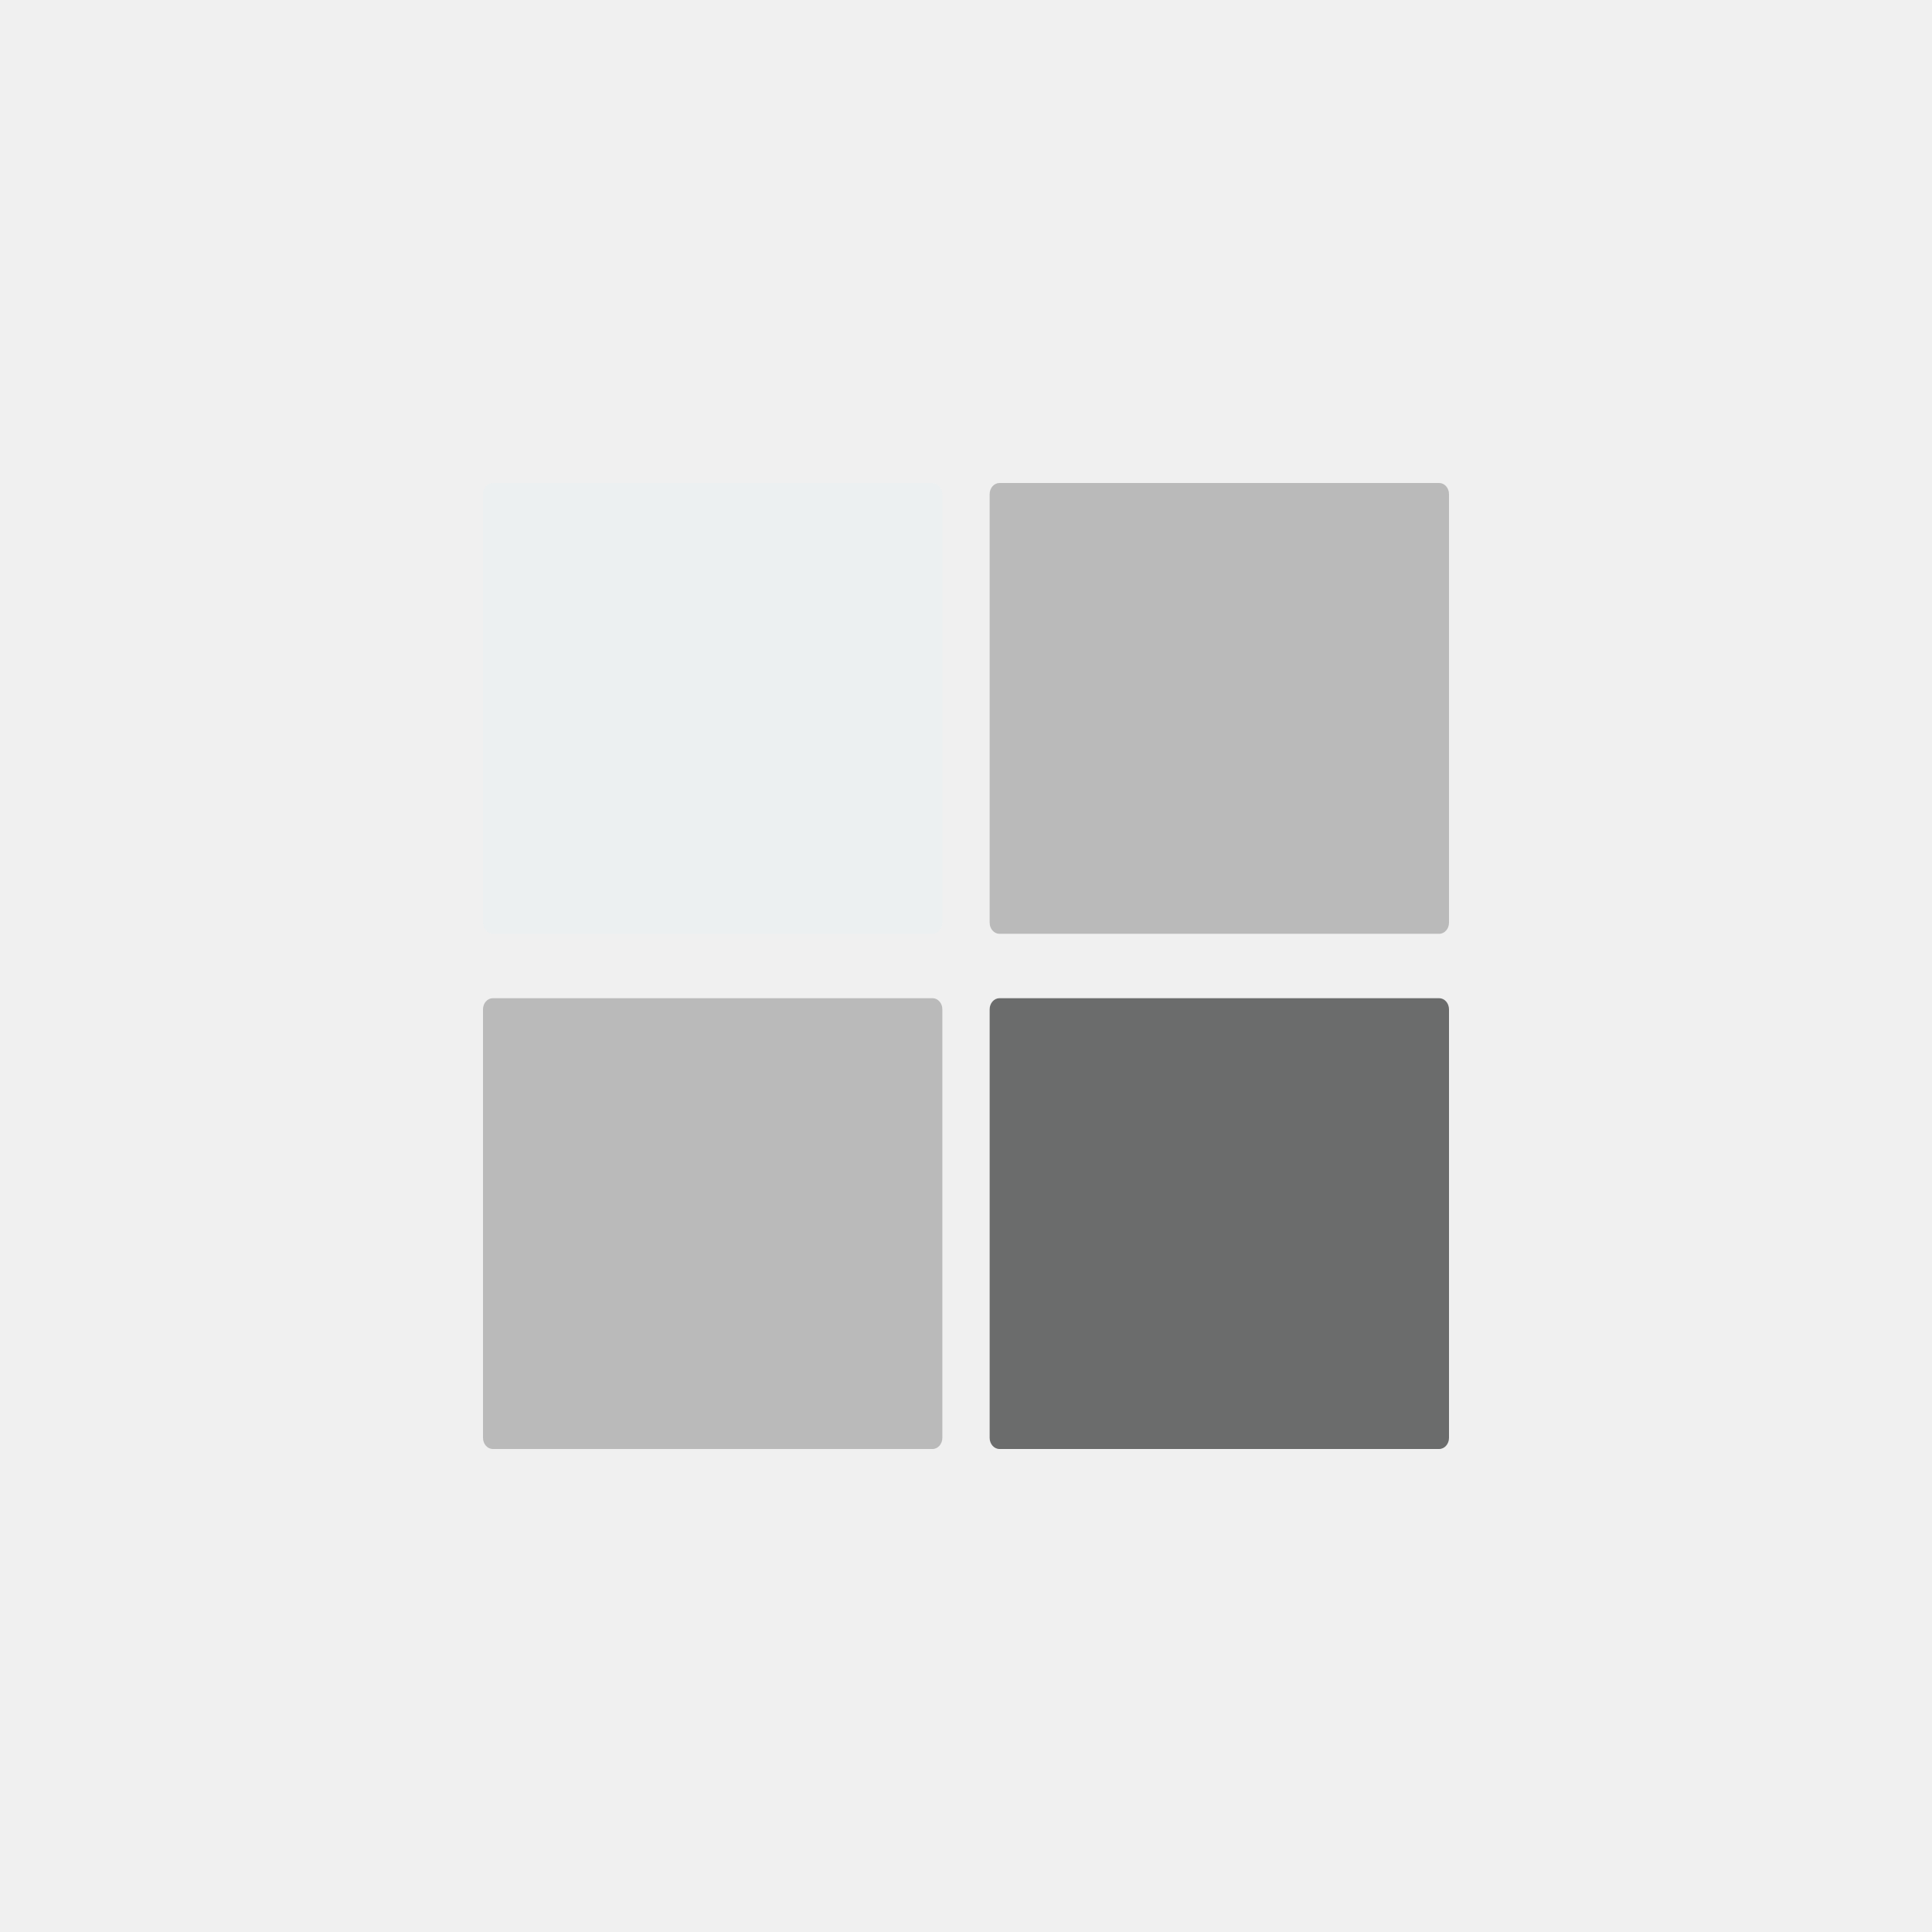
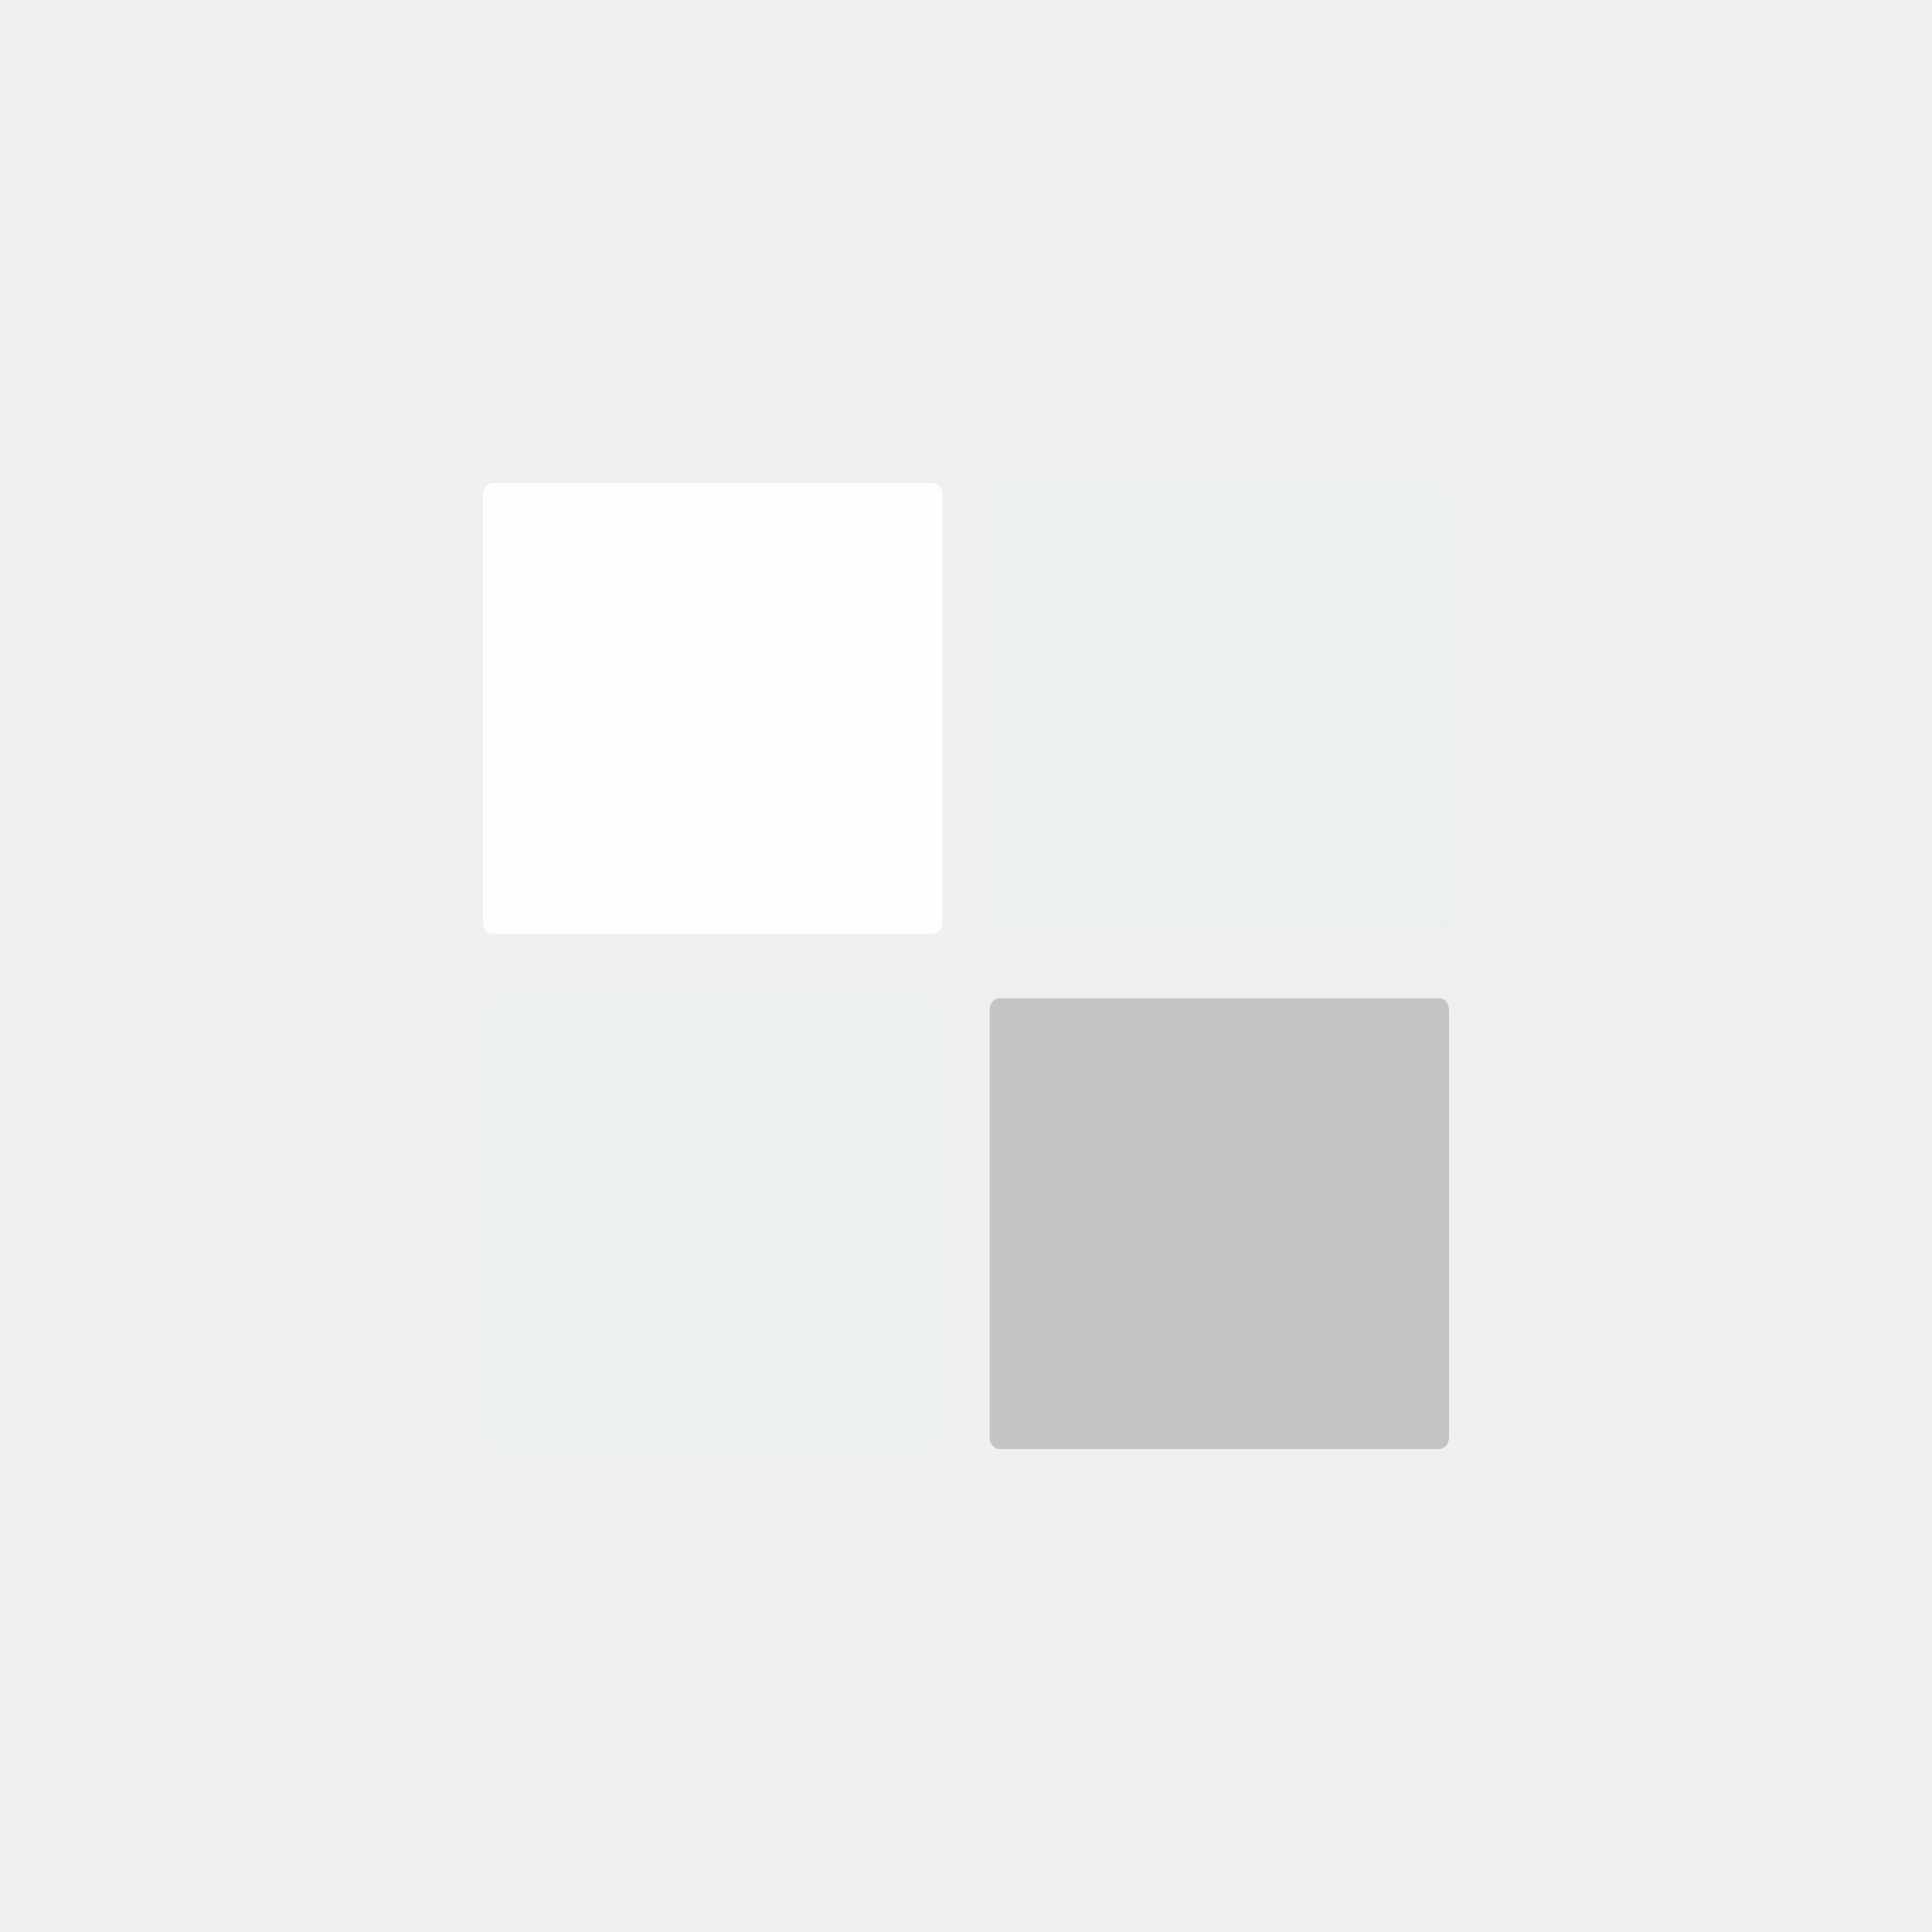
<svg xmlns="http://www.w3.org/2000/svg" width="400" height="400" viewBox="0 0 375 375" id="svg2" version="1.1">
  <defs id="defs4" />
  <g id="layer1" style="opacity:0.96" transform="translate(-39.16752,88.2502)">
    <path style="fill:#000000" d="" id="path4134" />
    <g transform="translate(-141.0138,-425.4987)" style="display:inline" id="layer3">
      <g id="g4573" transform="translate(131.0066,-3.897674)">
        <g id="g4627" style="opacity:0.99">
          <g id="g4740" transform="translate(-34.29118,268.4348)">
            <g transform="translate(380.2959,62.96255)" id="g4109">
              <g transform="matrix(0.7723001,0,0,0.7723001,-239.7648,-6.99986)" style="fill:#ffffff;fill-opacity:1" id="g4077">
                <g id="layer1-5" transform="matrix(1.294833,0,0,1.294833,-524.7505,-387.7468)">
                  <g transform="translate(105.7626,-1.624773)" id="g6445">
                    <g id="g6415" transform="matrix(3.071551,0,0,3.071551,-521.1517,-1035.623)">
                      <g transform="translate(126.0658,-105.546)" id="g4016">
                        <g id="g4182" transform="matrix(0.6181513,0,0,0.6181513,205.2279,224.7996)" />
                        <g id="g4185" transform="matrix(0.2679142,0,0,0.3038727,69.88816,450.5966)" style="display:inline;opacity:0.99;fill:#ffffff;fill-opacity:1">
-                           <rect ry="2.322" y="415.02" x="429.932" height="93.747" width="108.347" id="rect4177" style="opacity:1;fill:#b6b6b6;fill-opacity:1;stroke:none;stroke-width:7.11;stroke-linecap:round;stroke-linejoin:miter;stroke-miterlimit:4;stroke-dasharray:none;stroke-opacity:1" />
-                           <rect style="opacity:1;fill:#ecf0f1;fill-opacity:1;stroke:none;stroke-width:7.11;stroke-linecap:round;stroke-linejoin:miter;stroke-miterlimit:4;stroke-dasharray:none;stroke-opacity:1" id="rect4179" width="108.347" height="93.747" x="310.43" y="415.02" ry="2.322" />
-                           <rect style="opacity:1;fill:#646565;fill-opacity:1;stroke:none;stroke-width:7.11;stroke-linecap:round;stroke-linejoin:miter;stroke-miterlimit:4;stroke-dasharray:none;stroke-opacity:1" id="rect4181" width="108.347" height="93.747" x="429.932" y="522.16" ry="2.322" />
-                           <rect ry="2.322" y="522.16" x="310.43" height="93.747" width="108.347" id="rect4183" style="opacity:1;fill:#b6b6b6;fill-opacity:1;stroke:none;stroke-width:7.11;stroke-linecap:round;stroke-linejoin:miter;stroke-miterlimit:4;stroke-dasharray:none;stroke-opacity:1" />
+                           <rect ry="2.322" y="415.02" x="429.932" height="93.747" width="108.347" id="rect4177" style="opacity:1;fill:#ecf0f1;fill-opacity:1;stroke:none;stroke-width:7.11;stroke-linecap:round;stroke-linejoin:miter;stroke-miterlimit:4;stroke-dasharray:none;stroke-opacity:1" />
+                           <rect style="opacity:1;fill:#ffffff;fill-opacity:1;stroke:none;stroke-width:7.11;stroke-linecap:round;stroke-linejoin:miter;stroke-miterlimit:4;stroke-dasharray:none;stroke-opacity:1" id="rect4179" width="108.347" height="93.747" x="310.43" y="415.02" ry="2.322" />
+                           <rect style="opacity:1;fill:#c2c2c2;fill-opacity:1;stroke:none;stroke-width:7.11;stroke-linecap:round;stroke-linejoin:miter;stroke-miterlimit:4;stroke-dasharray:none;stroke-opacity:1" id="rect4181" width="108.347" height="93.747" x="429.932" y="522.16" ry="2.322" />
+                           <rect ry="2.322" y="522.16" x="310.43" height="93.747" width="108.347" id="rect4183" style="opacity:1;fill:#ecf0f1;fill-opacity:1;stroke:none;stroke-width:7.11;stroke-linecap:round;stroke-linejoin:miter;stroke-miterlimit:4;stroke-dasharray:none;stroke-opacity:1" />
                        </g>
                      </g>
                    </g>
                  </g>
                </g>
              </g>
            </g>
          </g>
        </g>
      </g>
    </g>
  </g>
</svg>
